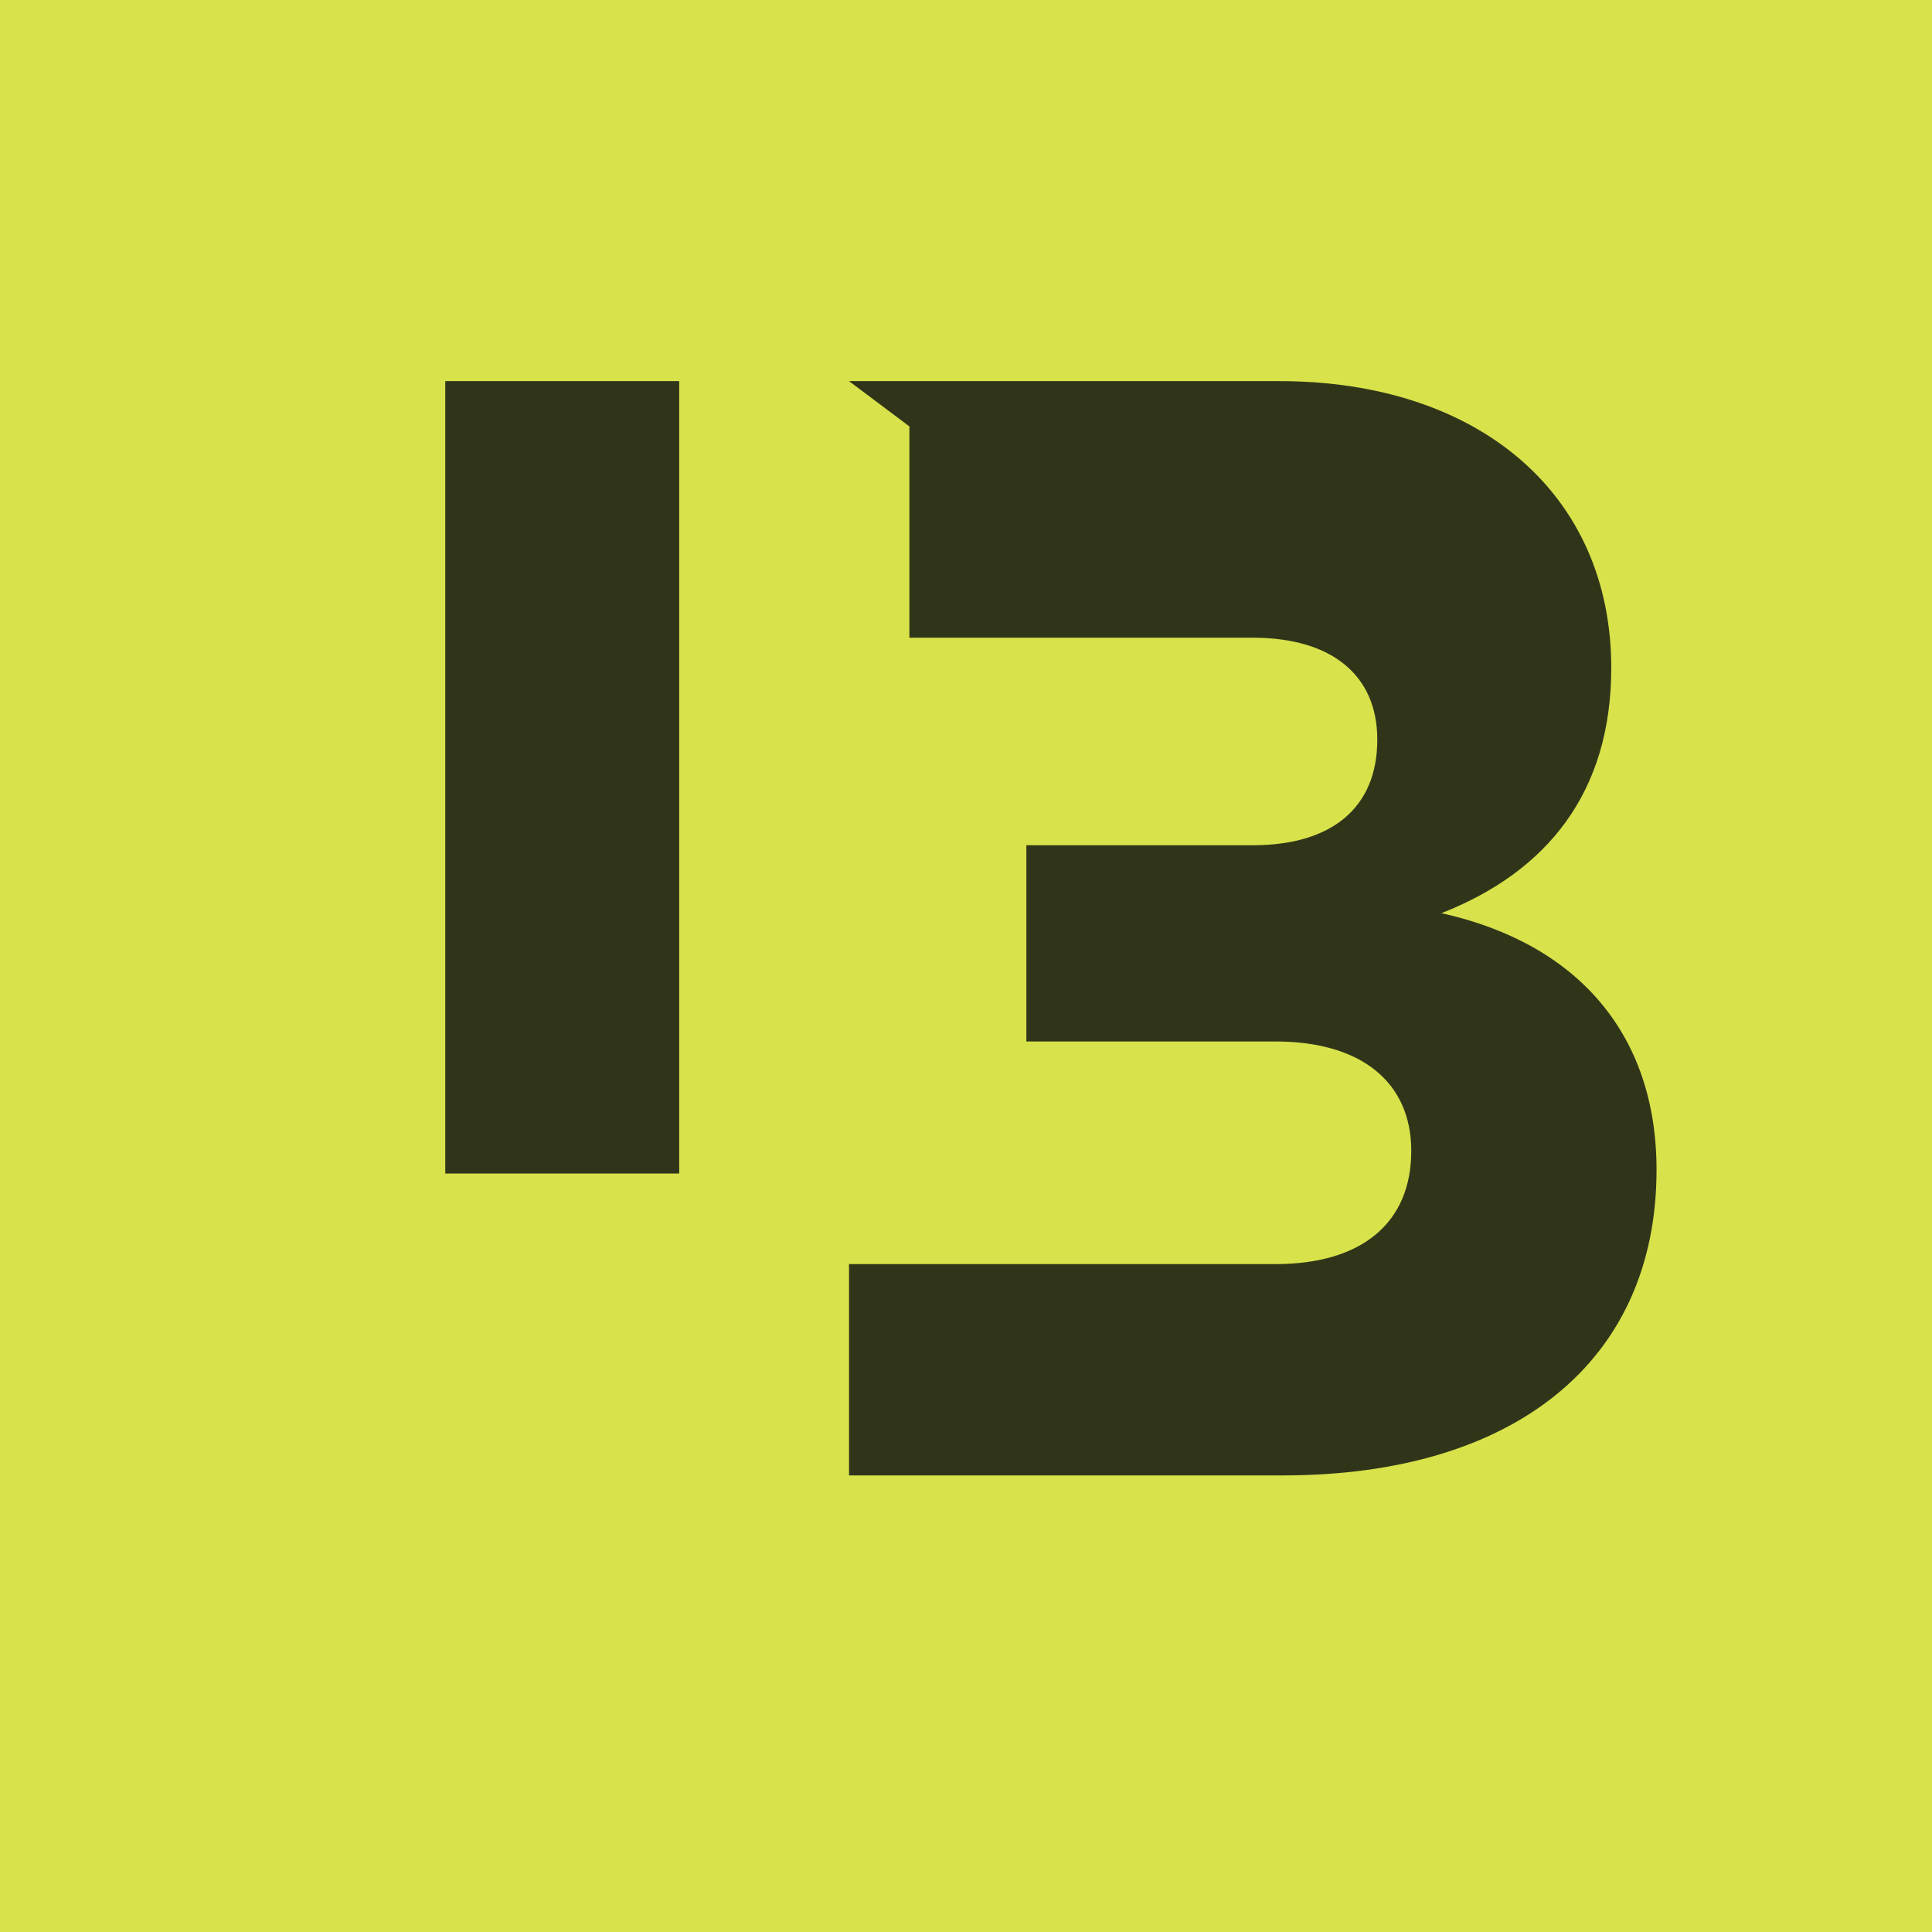
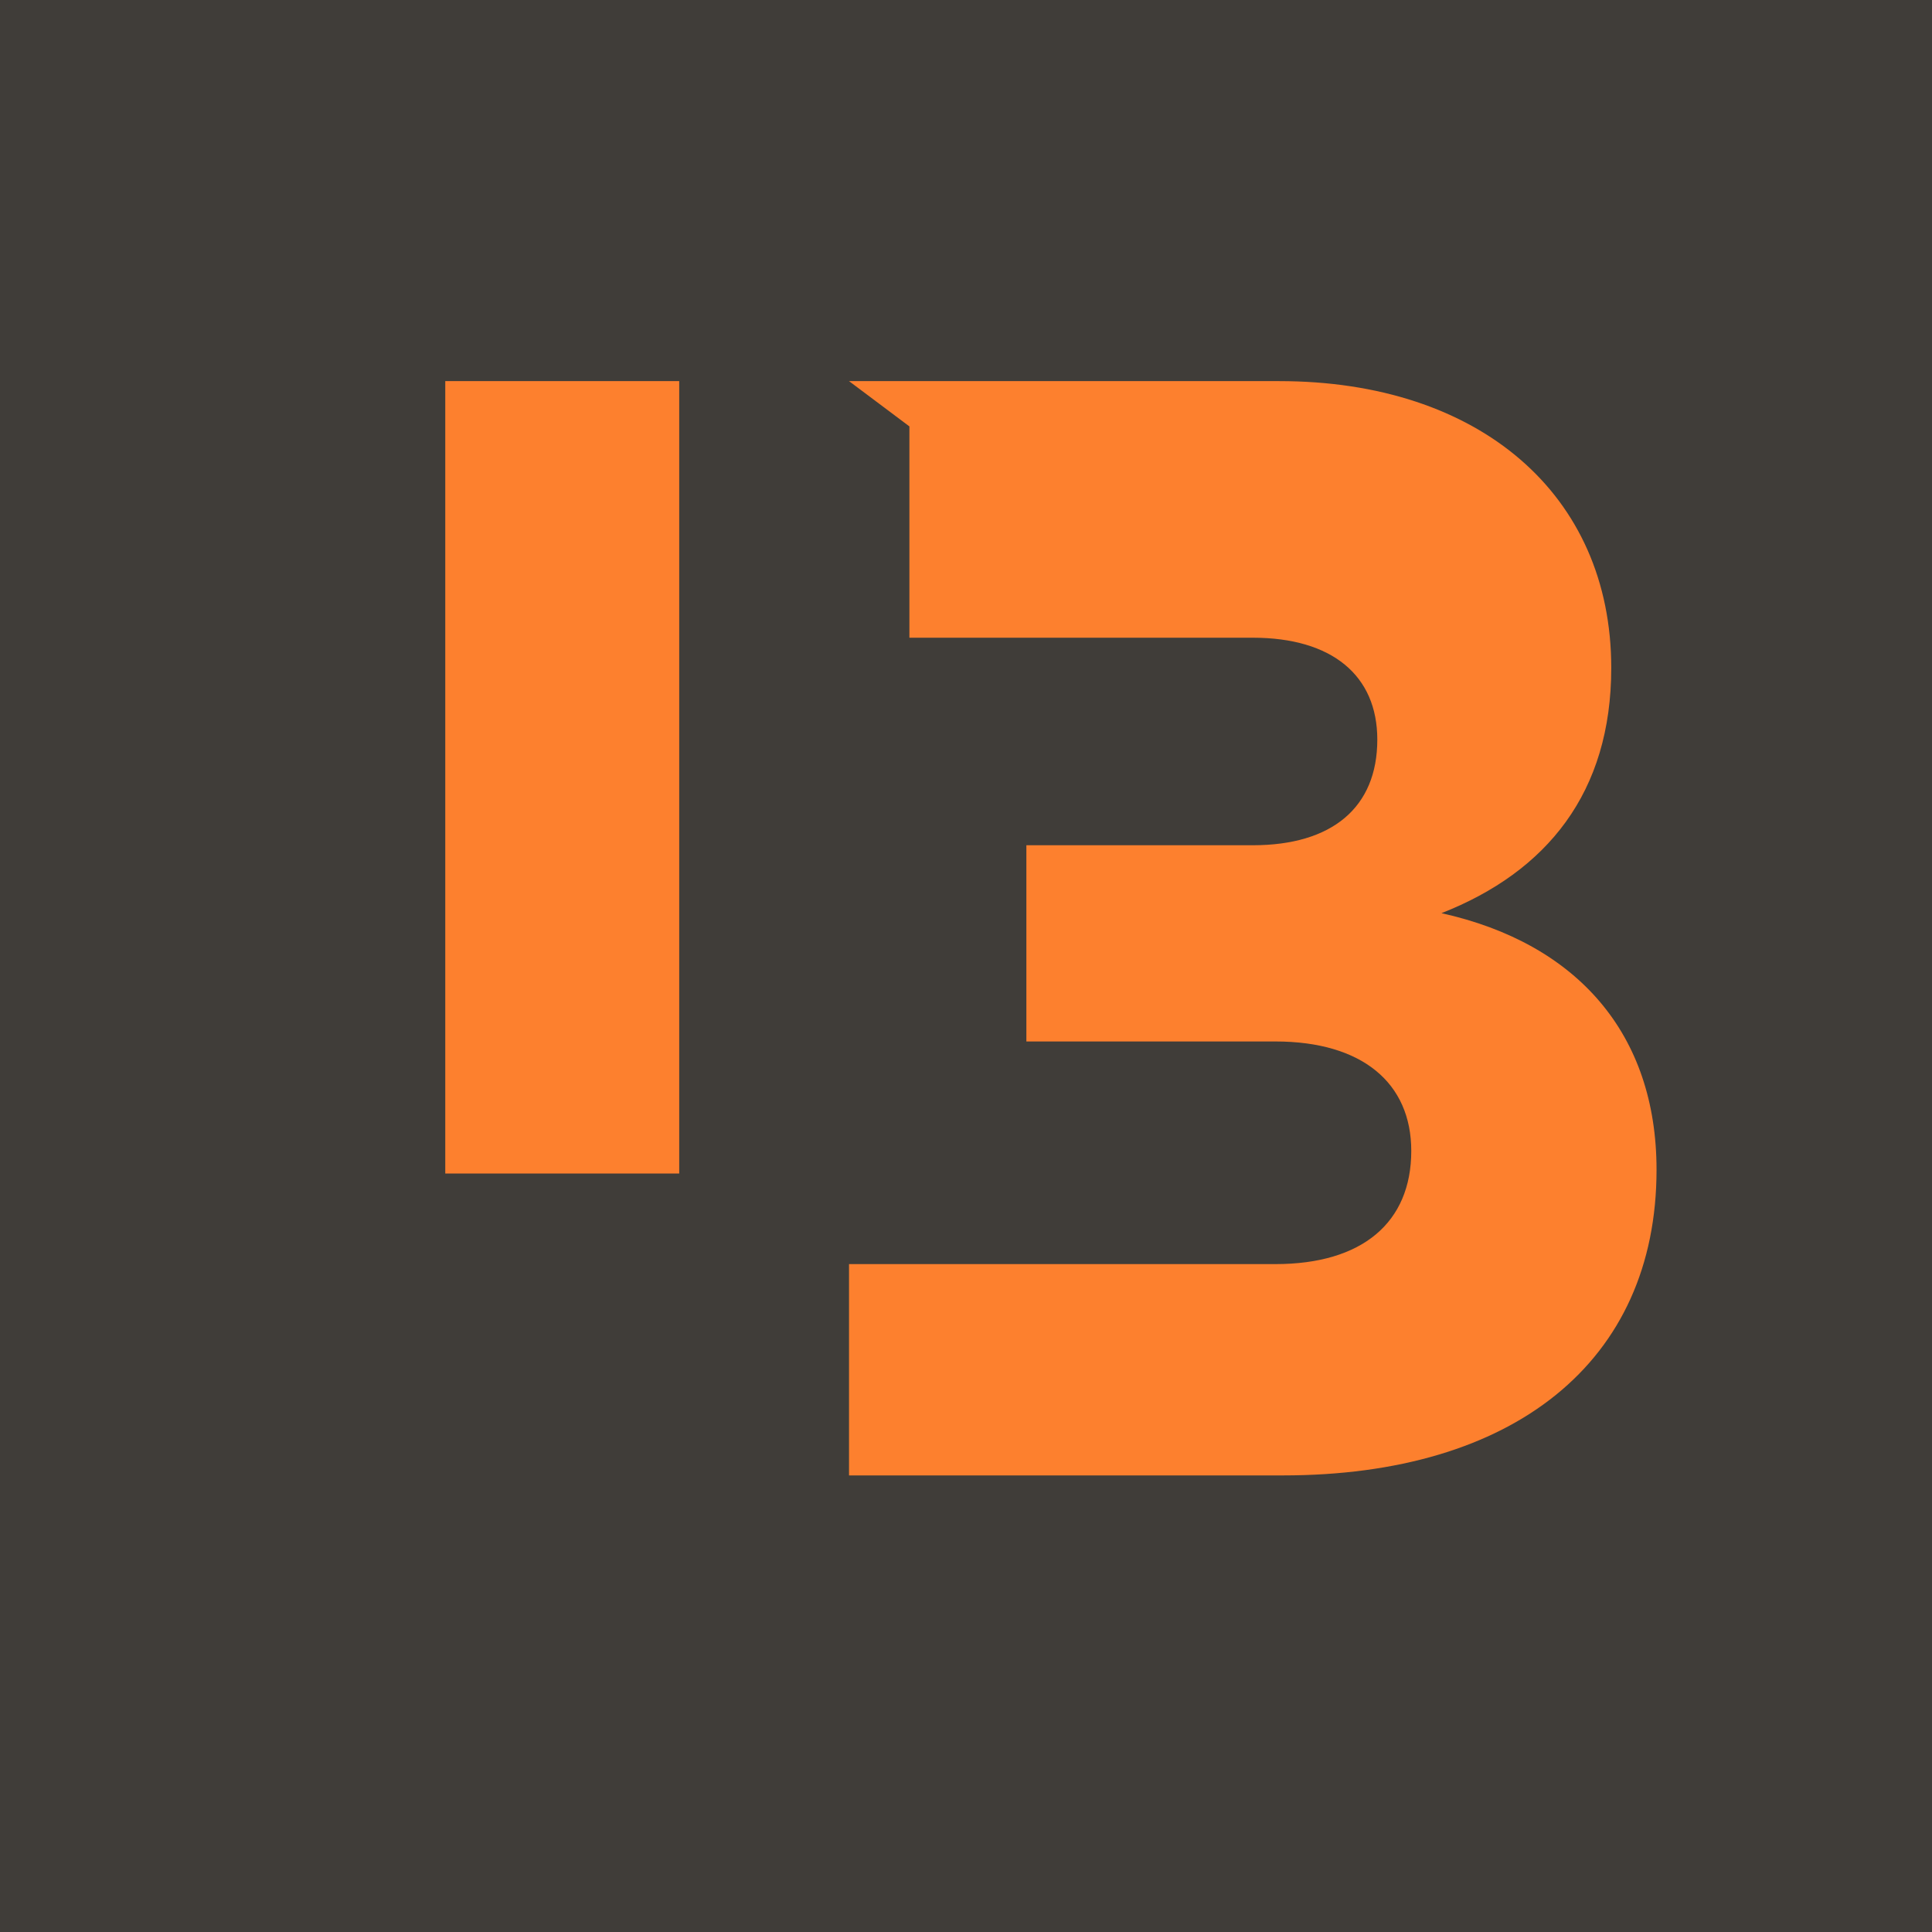
<svg xmlns="http://www.w3.org/2000/svg" width="512" height="512" viewBox="0 0 512 512">
-   <rect width="512" height="512" fill="#d8e24a" />
-   <path fill="#30351a" d="M118 151h62v210h-62zM225 151h114c53 0 88 30 88 76 0 33-17 54-45 65 36 8 57 32 57 68 0 51-38 81-99 81H225v-56h113c23 0 36-11 36-30 0-18-13-29-36-29h-66v-52h60c21 0 33-10 33-28 0-17-12-27-33-27h-91v-56Z" transform="translate(0 -50)" />
+   <rect width="512" height="512" fill="#403d39" />
+   <path fill="#fd802e" d="M118 151h62v210h-62zM225 151h114c53 0 88 30 88 76 0 33-17 54-45 65 36 8 57 32 57 68 0 51-38 81-99 81H225v-56h113c23 0 36-11 36-30 0-18-13-29-36-29h-66v-52h60c21 0 33-10 33-28 0-17-12-27-33-27h-91v-56Z" transform="translate(0 -50)" />
</svg>
